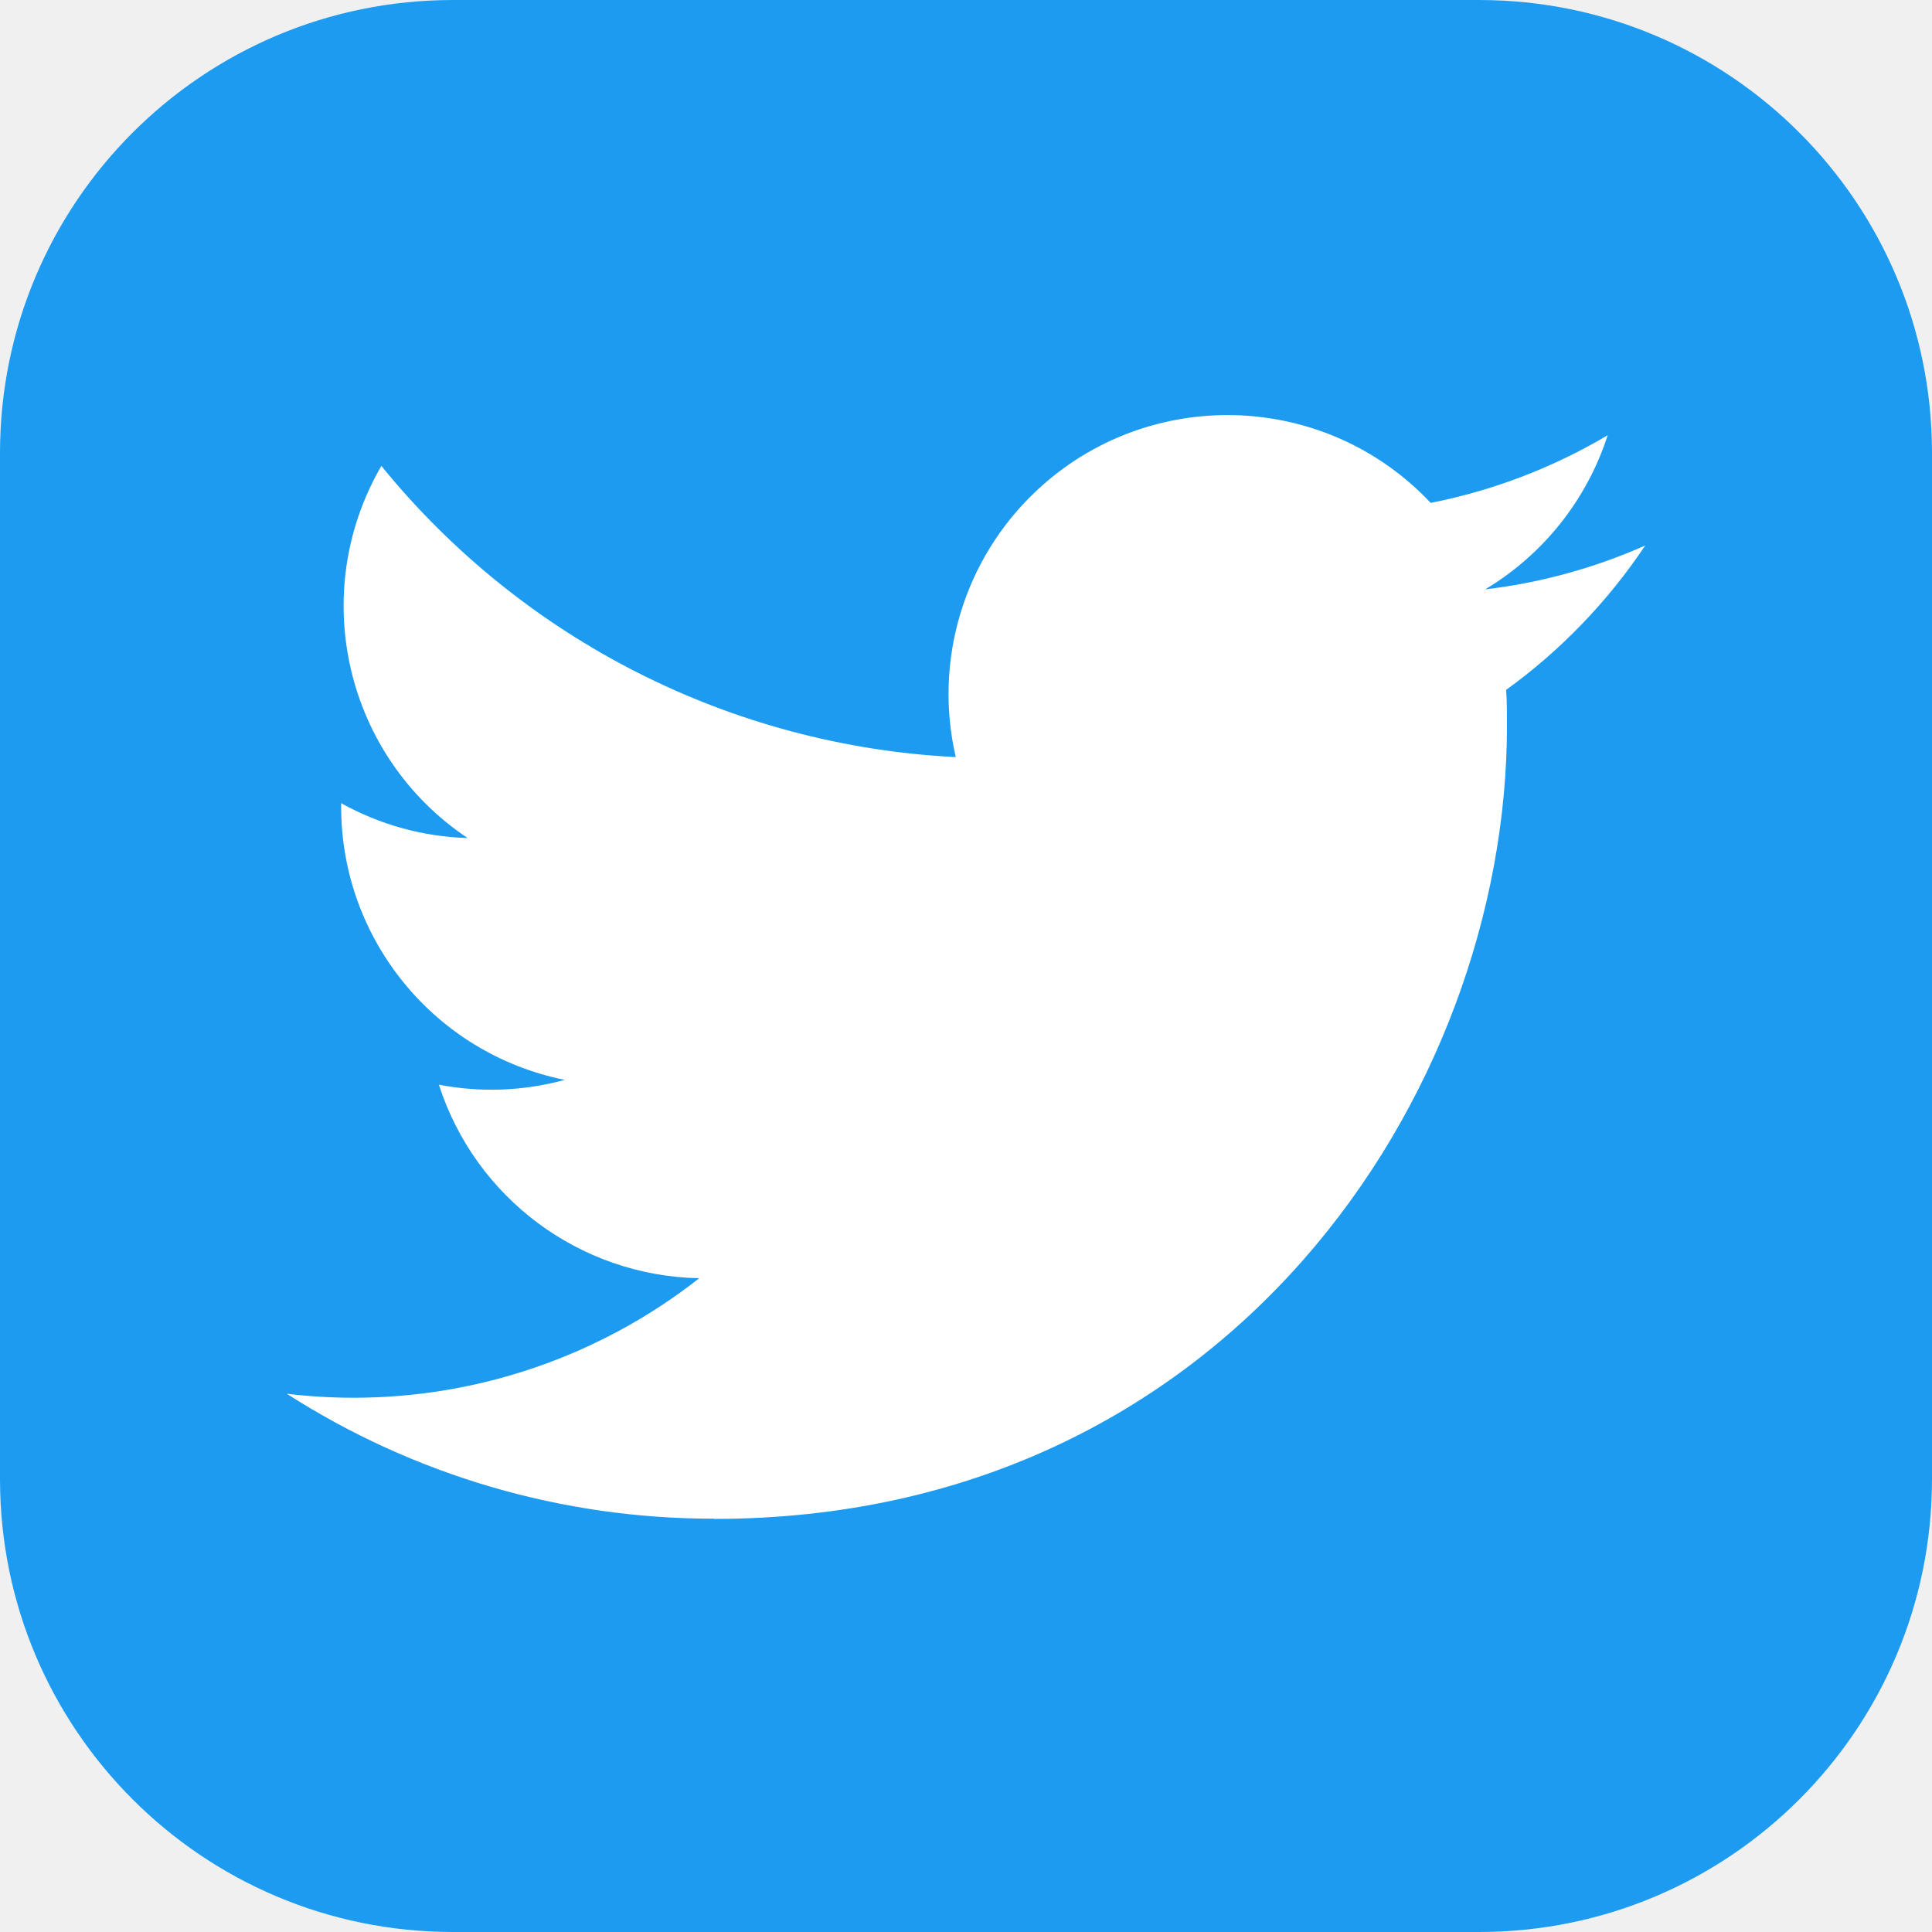
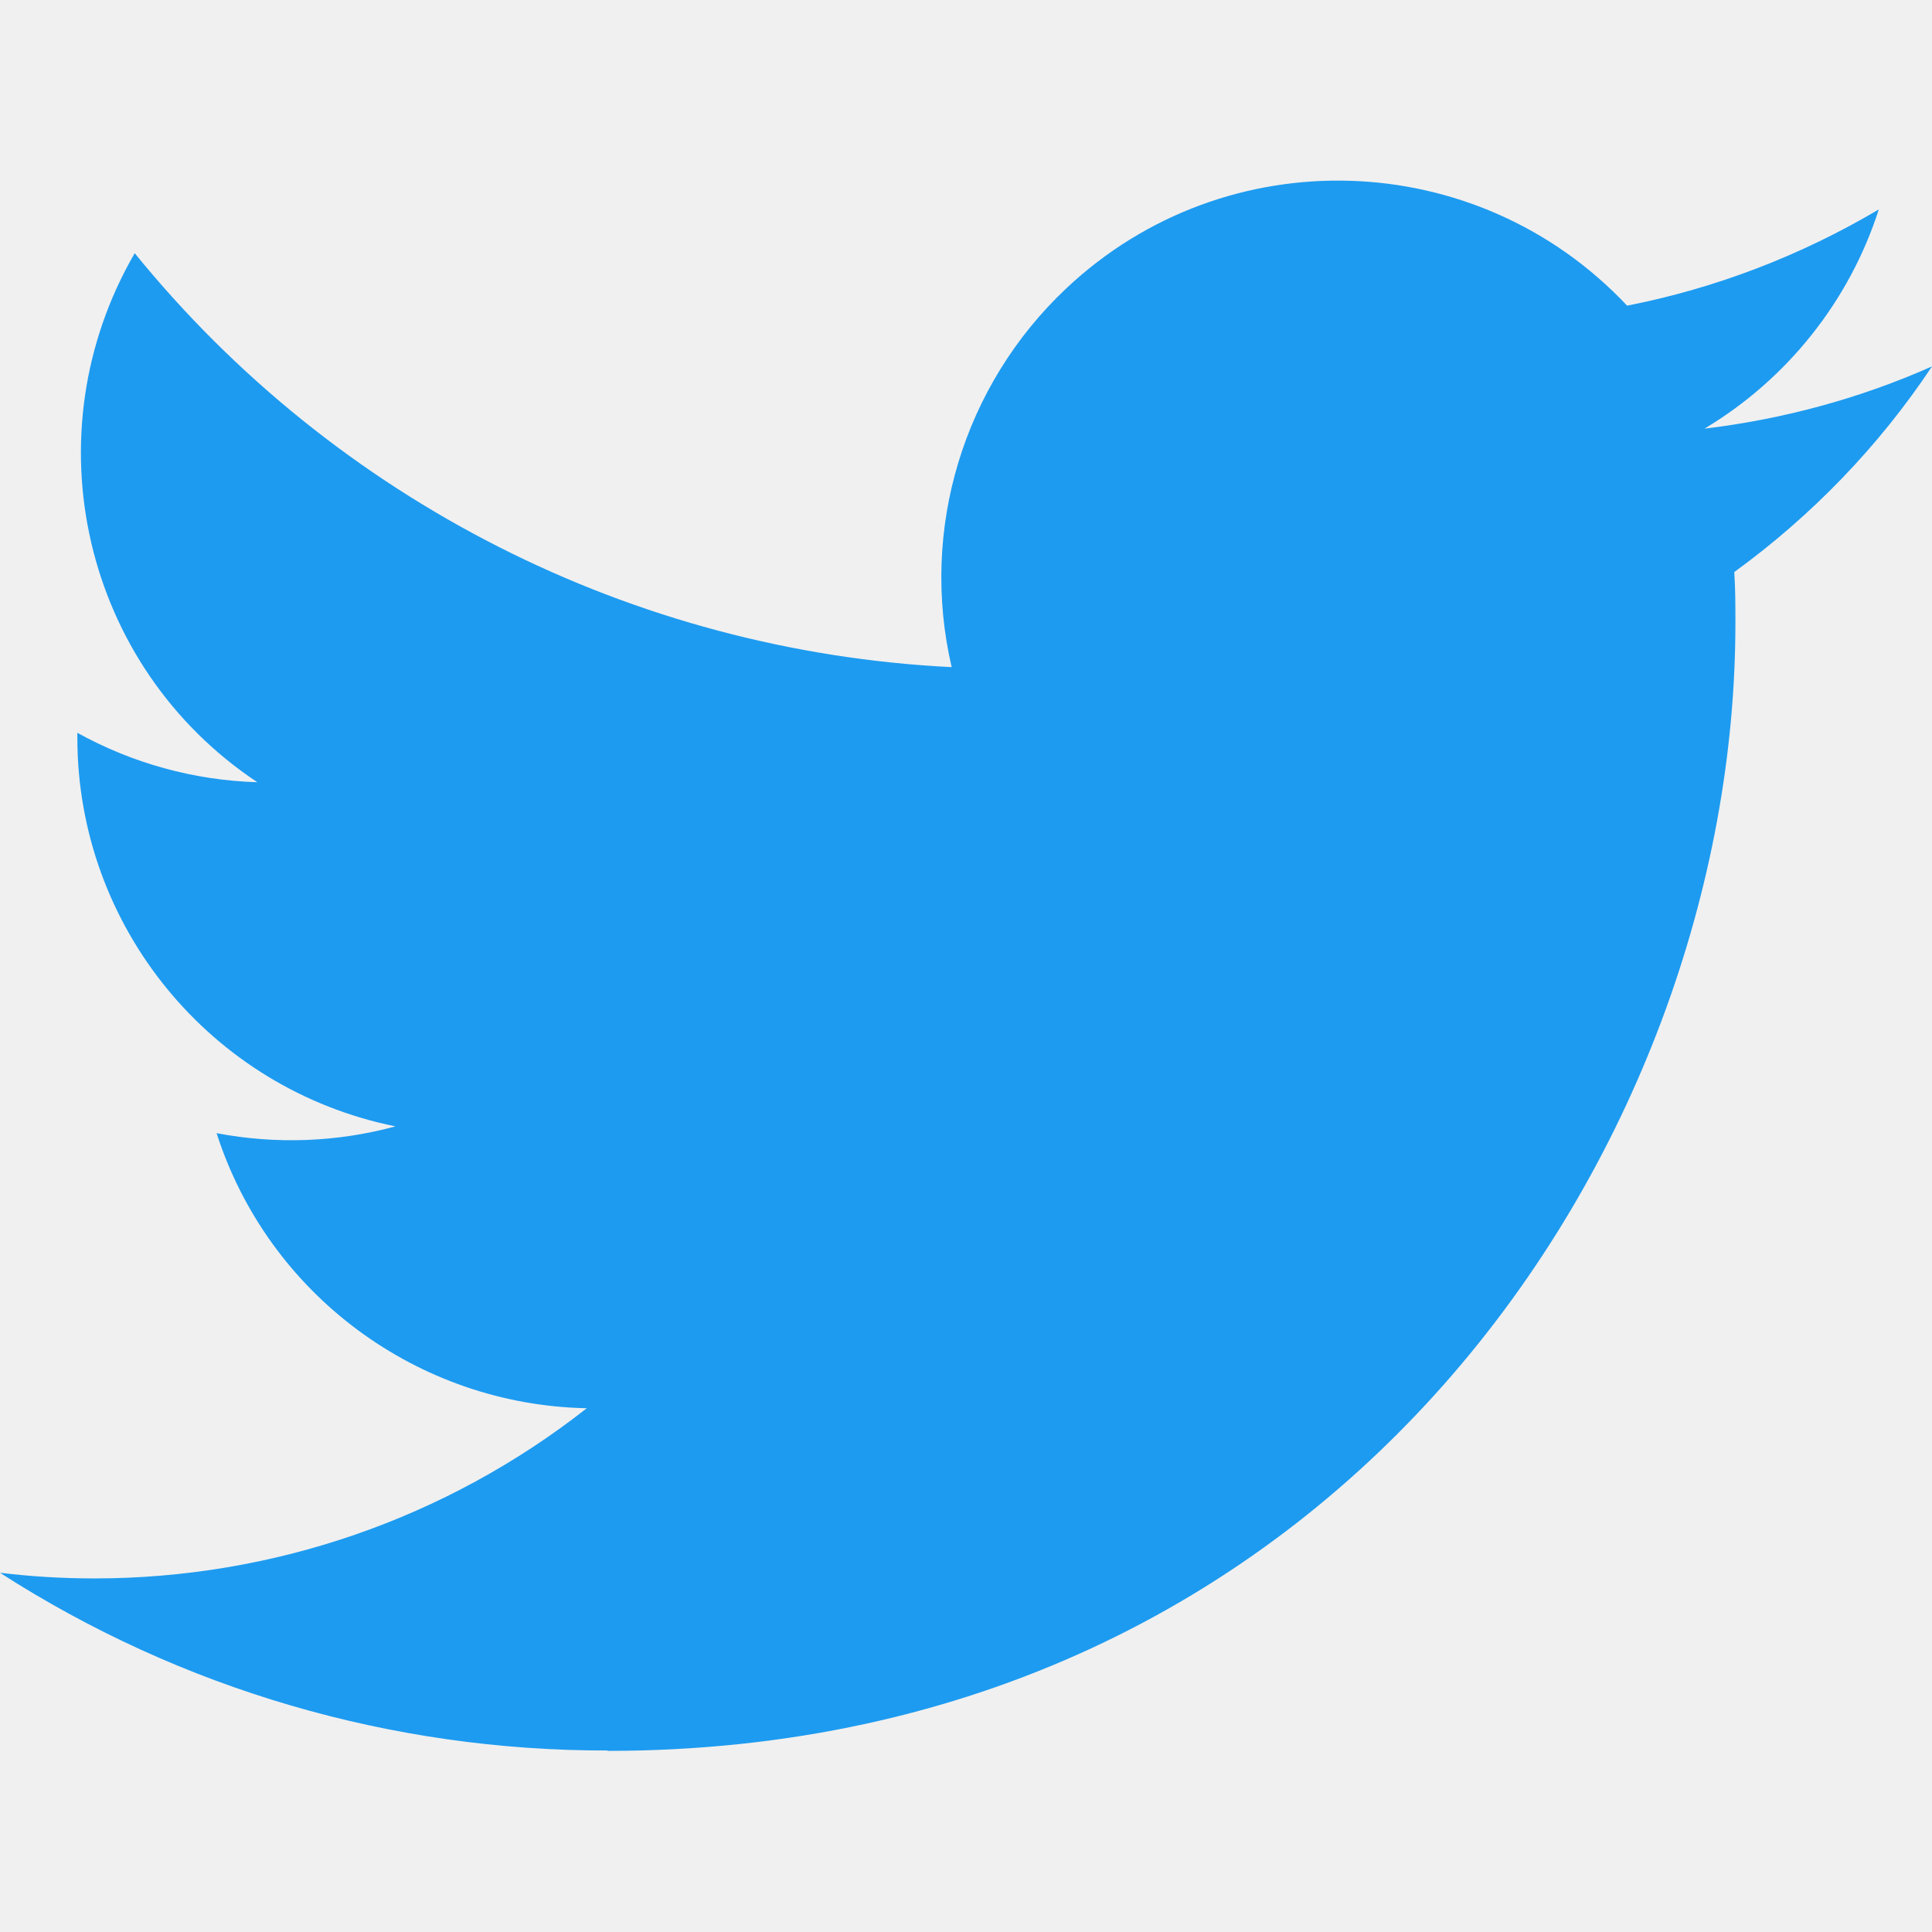
- <svg xmlns="http://www.w3.org/2000/svg" width="32" height="32" viewBox="0 0 256 256">
-   <g fill="none">
-     <rect width="256" height="256" fill="#fff" rx="60" />
-     <rect width="256" height="256" fill="#1d9bf0" rx="60" />
-     <path fill="#fff" d="M199.572 91.411c.11 1.587.11 3.174.11 4.776c0 48.797-37.148 105.075-105.075 105.075v-.03A104.54 104.54 0 0 1 38 184.677q4.379.525 8.79.533a74.15 74.15 0 0 0 45.865-15.839a36.98 36.98 0 0 1-34.501-25.645a36.8 36.8 0 0 0 16.672-.636c-17.228-3.481-29.623-18.618-29.623-36.198v-.468a36.7 36.7 0 0 0 16.76 4.622c-16.226-10.845-21.228-32.432-11.43-49.31a104.8 104.8 0 0 0 76.111 38.582a36.95 36.95 0 0 1 10.683-35.283c14.874-13.982 38.267-13.265 52.249 1.601a74.1 74.1 0 0 0 23.451-8.965a37.06 37.06 0 0 1-16.234 20.424A73.5 73.5 0 0 0 218 72.282a75 75 0 0 1-18.428 19.13" />
-   </g>
+ <svg xmlns="http://www.w3.org/2000/svg" width="32" height="32" viewBox="0 0 512 512">
+   <path fill="#1d9bf0" d="M459.6 151.6c.3 4.5.3 9 .3 13.6C459.9 303.9 354.2 464 161 464v-.1c-57.1.1-113-16.2-161-47.1c8.3 1 16.6 1.5 25 1.5c47.3 0 93.2-15.8 130.5-45.1c-44.9-.9-84.4-30.2-98.1-72.9c15.7 3 32 2.4 47.4-1.8c-49-9.9-84.3-53-84.3-103v-1.3c14.6 8.1 31 12.6 47.7 13.1C22 176.6 7.8 115.2 35.7 67.1c53.3 65.6 132 105.5 216.5 109.7c-8.5-36.5 3.1-74.7 30.4-100.4c42.3-39.8 108.8-37.7 148.6 4.6c23.5-4.6 46.1-13.3 66.7-25.5c-7.8 24.3-24.3 45-46.2 58.1c20.8-2.5 41.2-8 60.3-16.5c-14.1 21.2-31.9 39.6-52.4 54.5" />
</svg>
